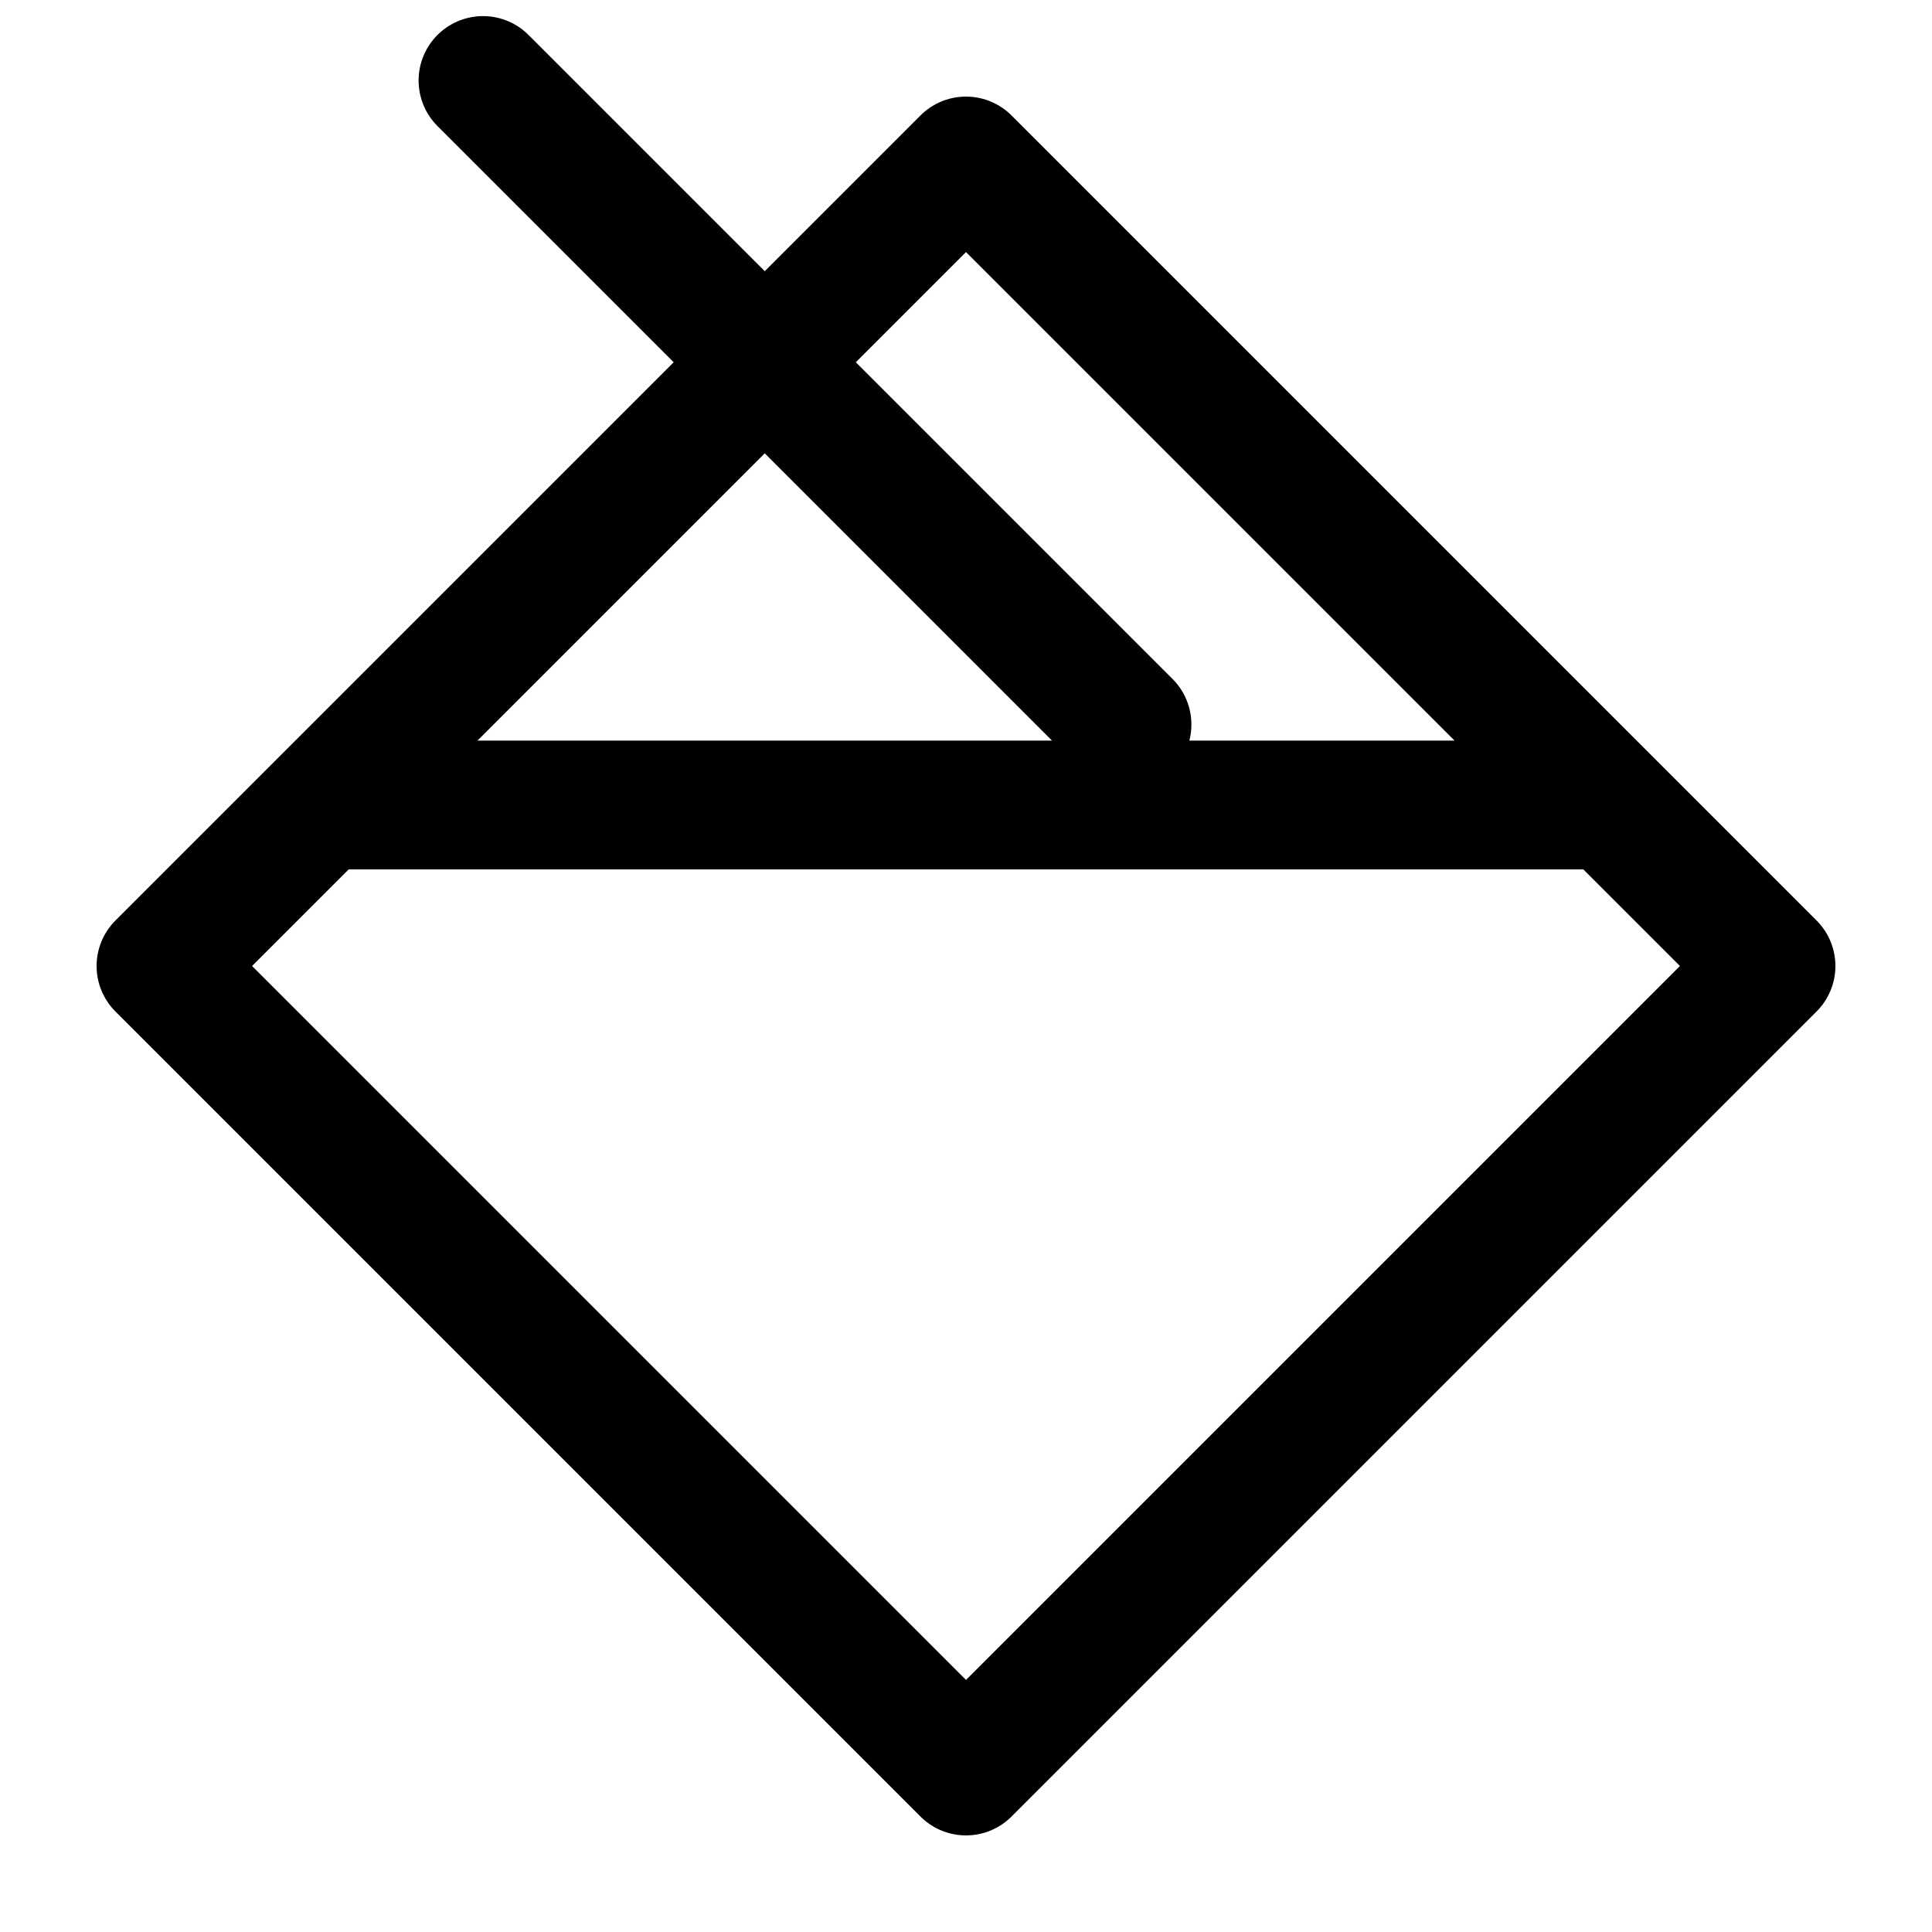
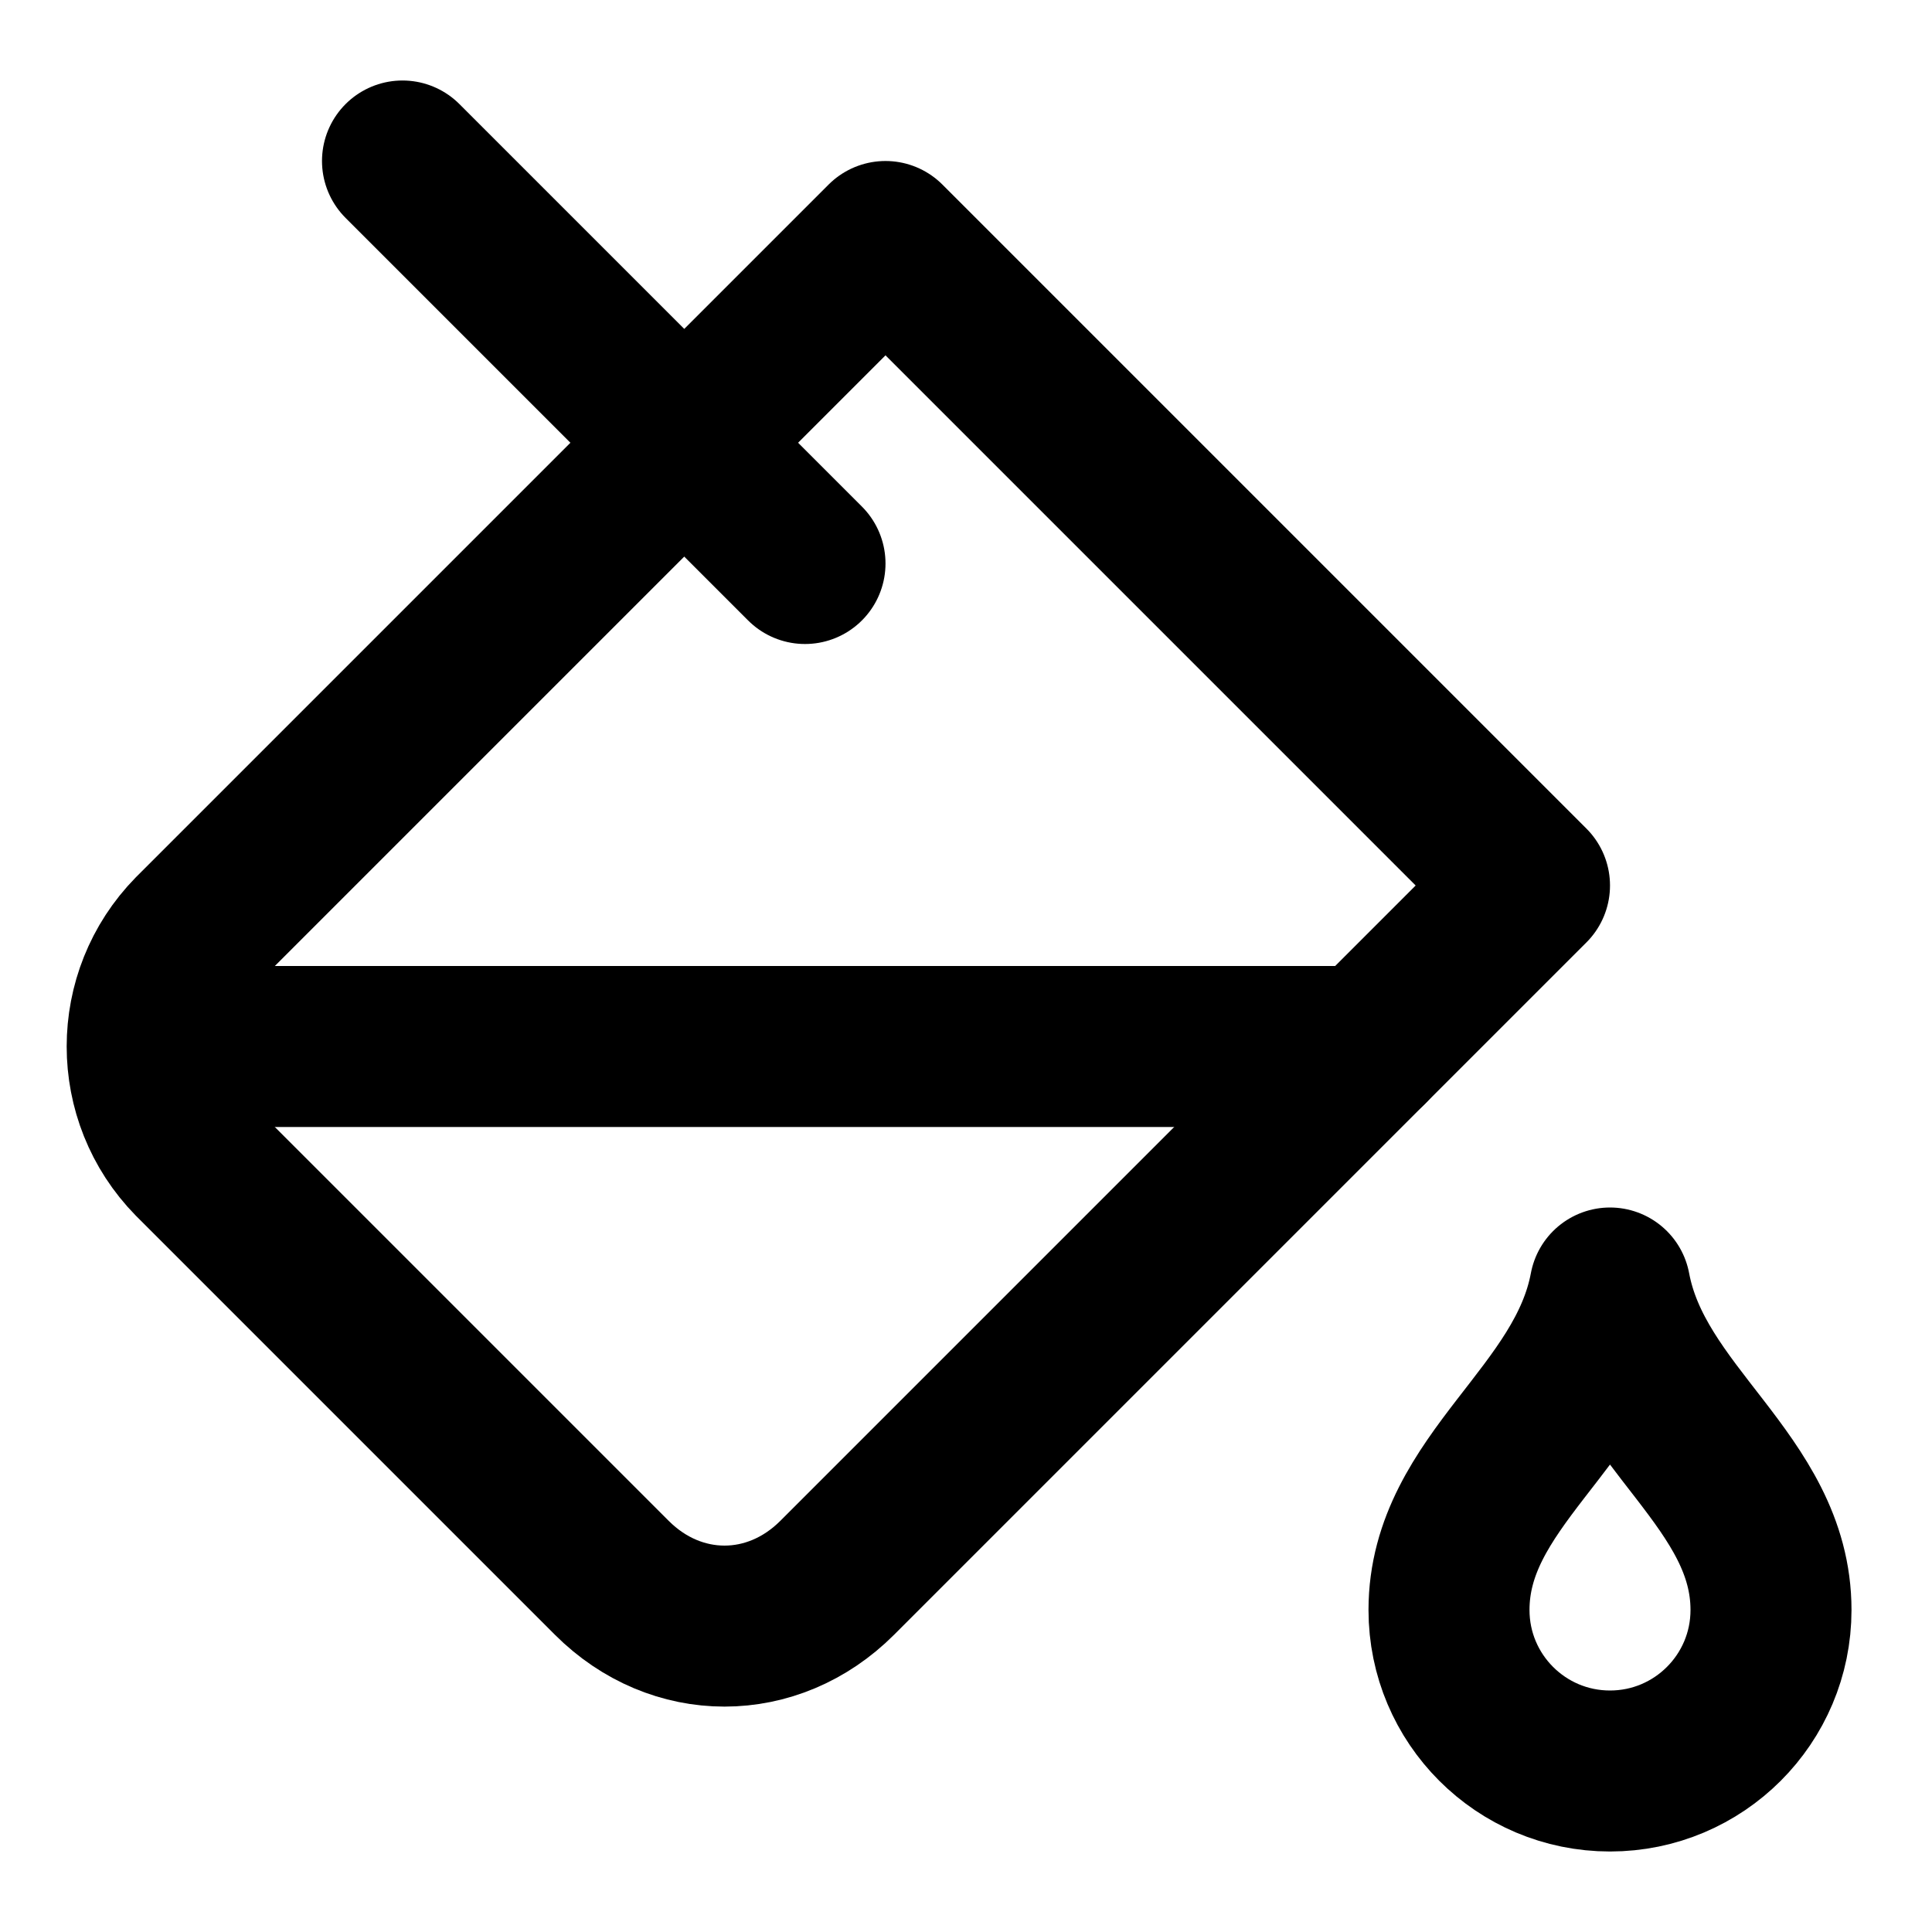
- <svg xmlns="http://www.w3.org/2000/svg" width="24" height="24" viewBox="0 0 24 24">
-   <path d="M4 10 12 2 22 12 12 22 2 12Z M4 10H20 M6 1 14 9" fill="none" stroke="black" stroke-width="1.6" stroke-linecap="round" stroke-linejoin="round" />
+ <svg xmlns="http://www.w3.org/2000/svg" width="24" height="24" viewBox="0 0 24 24" fill="none" stroke="currentColor" stroke-width="2" stroke-linecap="round" stroke-linejoin="round">
+   <path d="m19 11-8-8-8.6 8.6a2 2 0 0 0 0 2.8l5.2 5.2c.8.8 2 .8 2.8 0L19 11Z" />
+   <path d="m5 2 5 5" />
+   <path d="M2 13h15" />
+   <path d="M22 20a2 2 0 1 1-4 0c0-1.6 1.7-2.4 2-4 .3 1.6 2 2.4 2 4Z" />
</svg>
